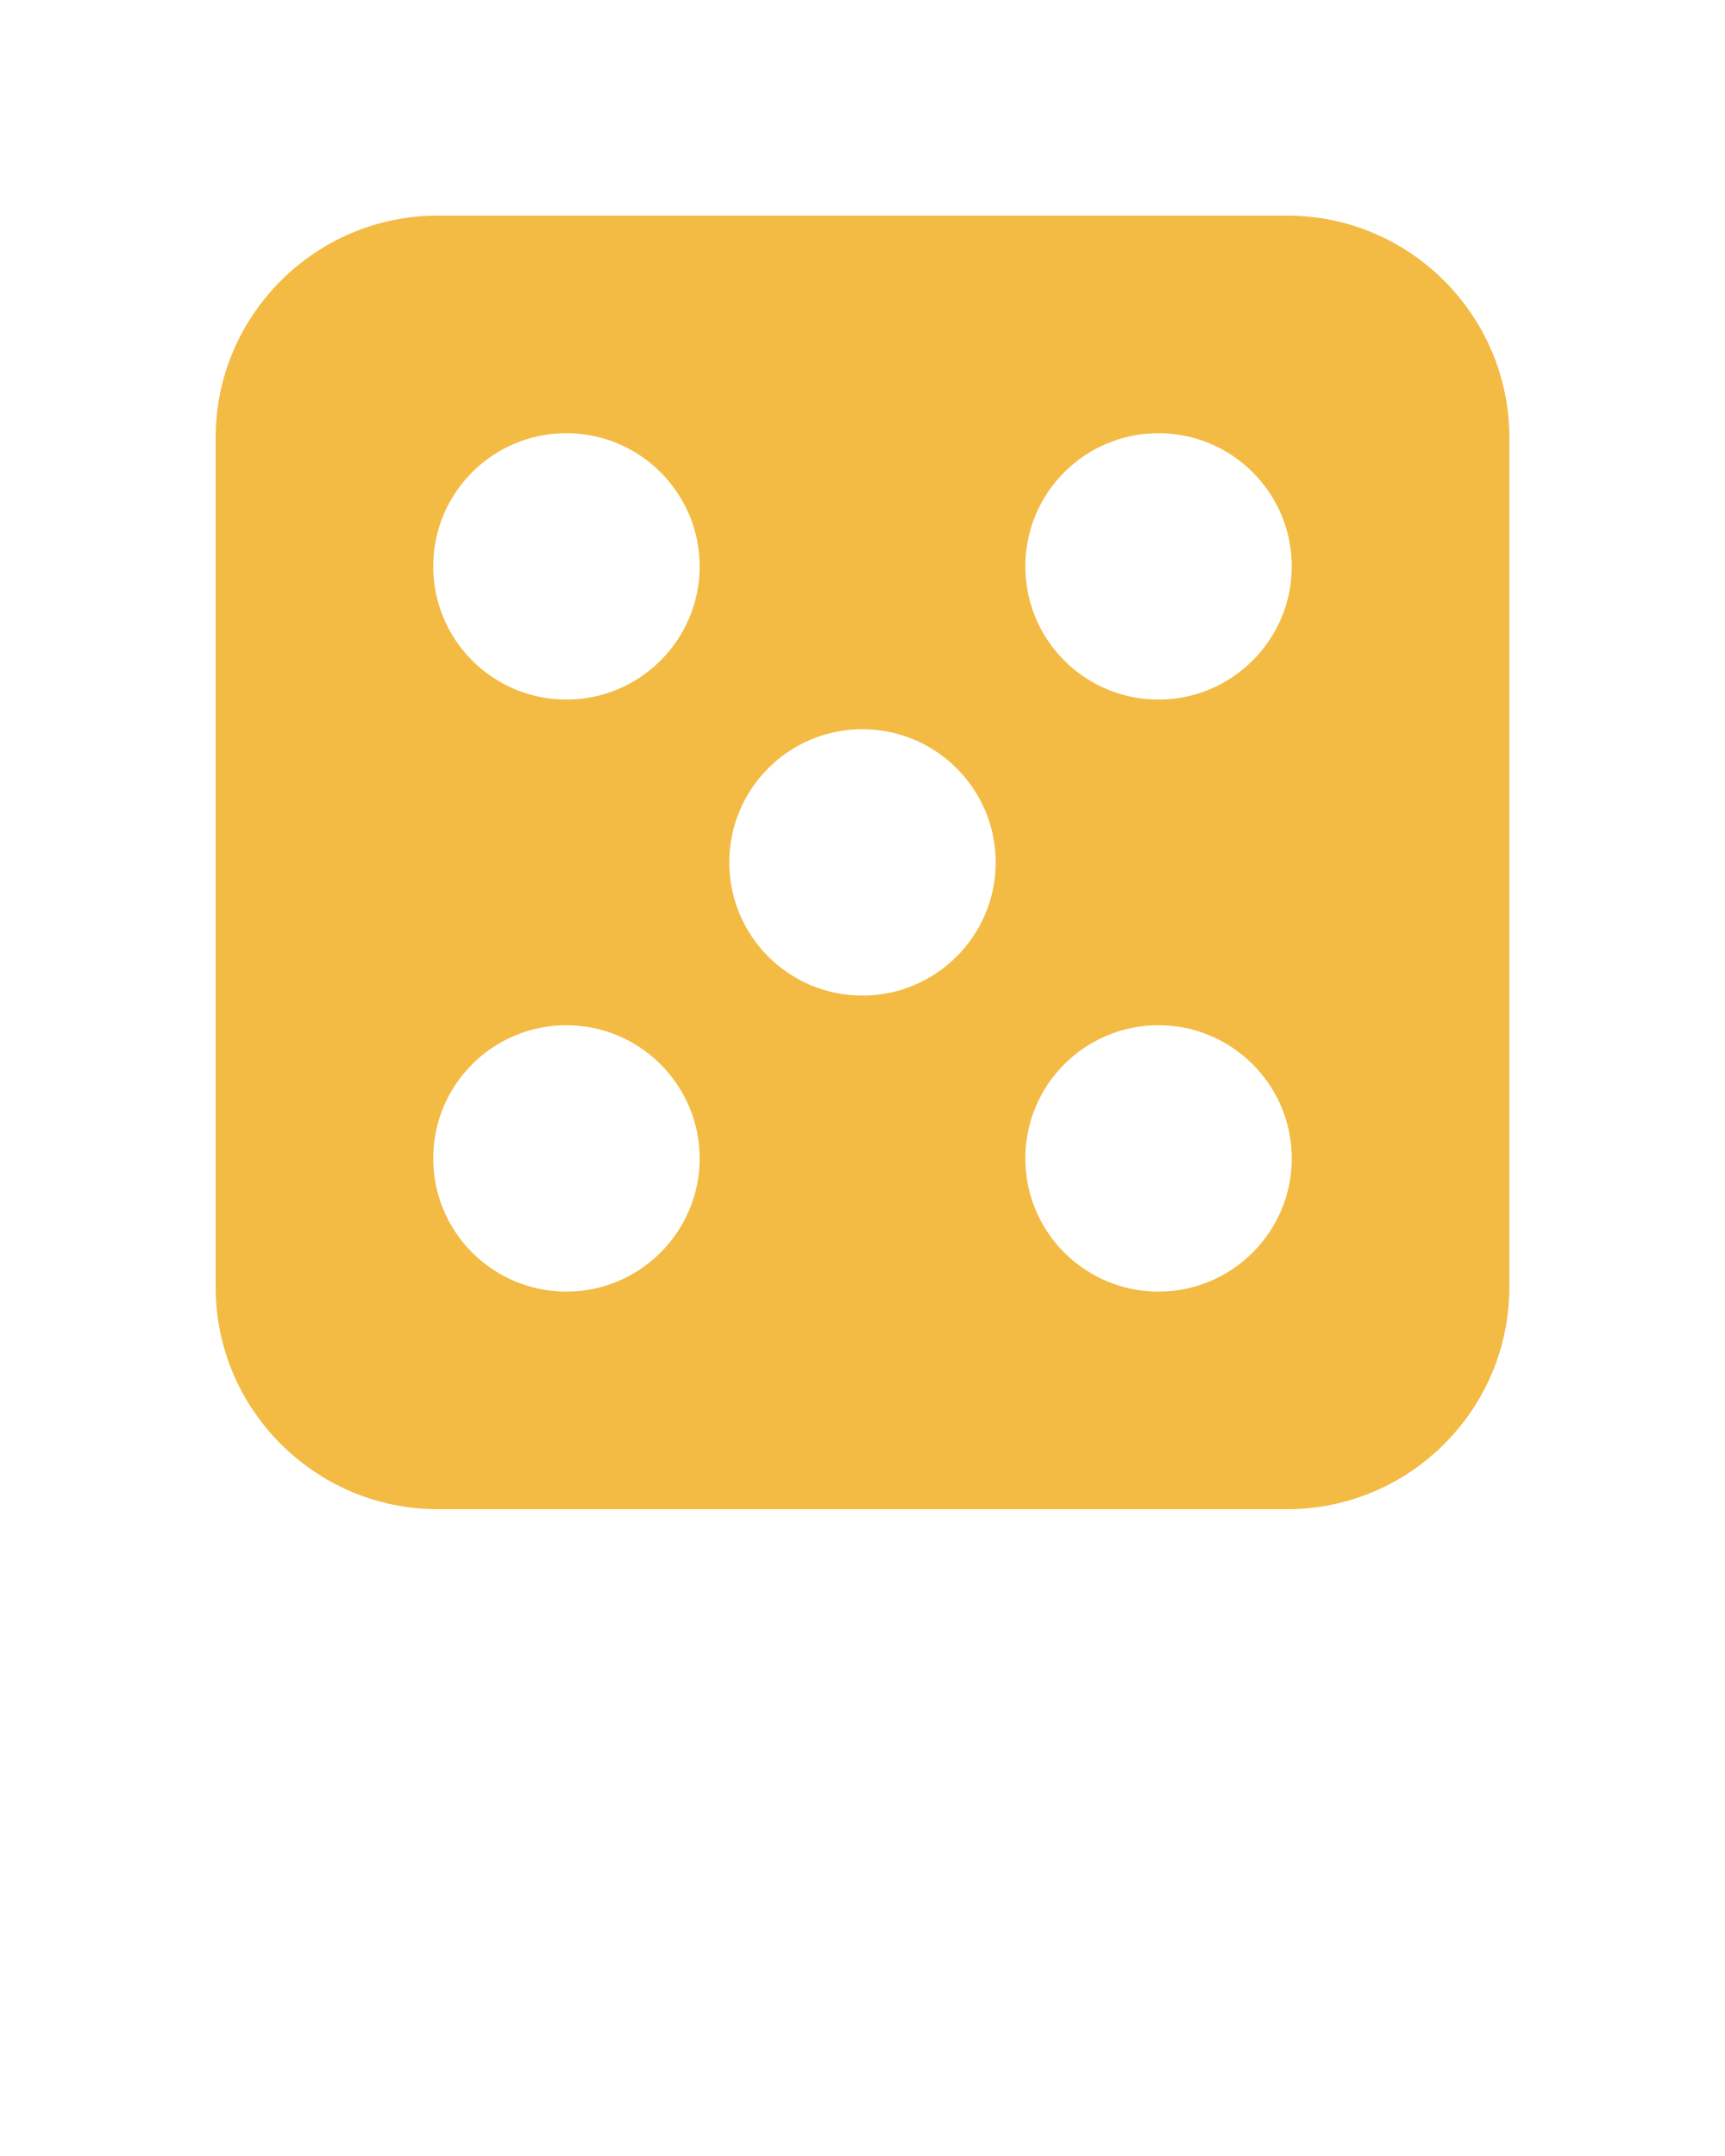
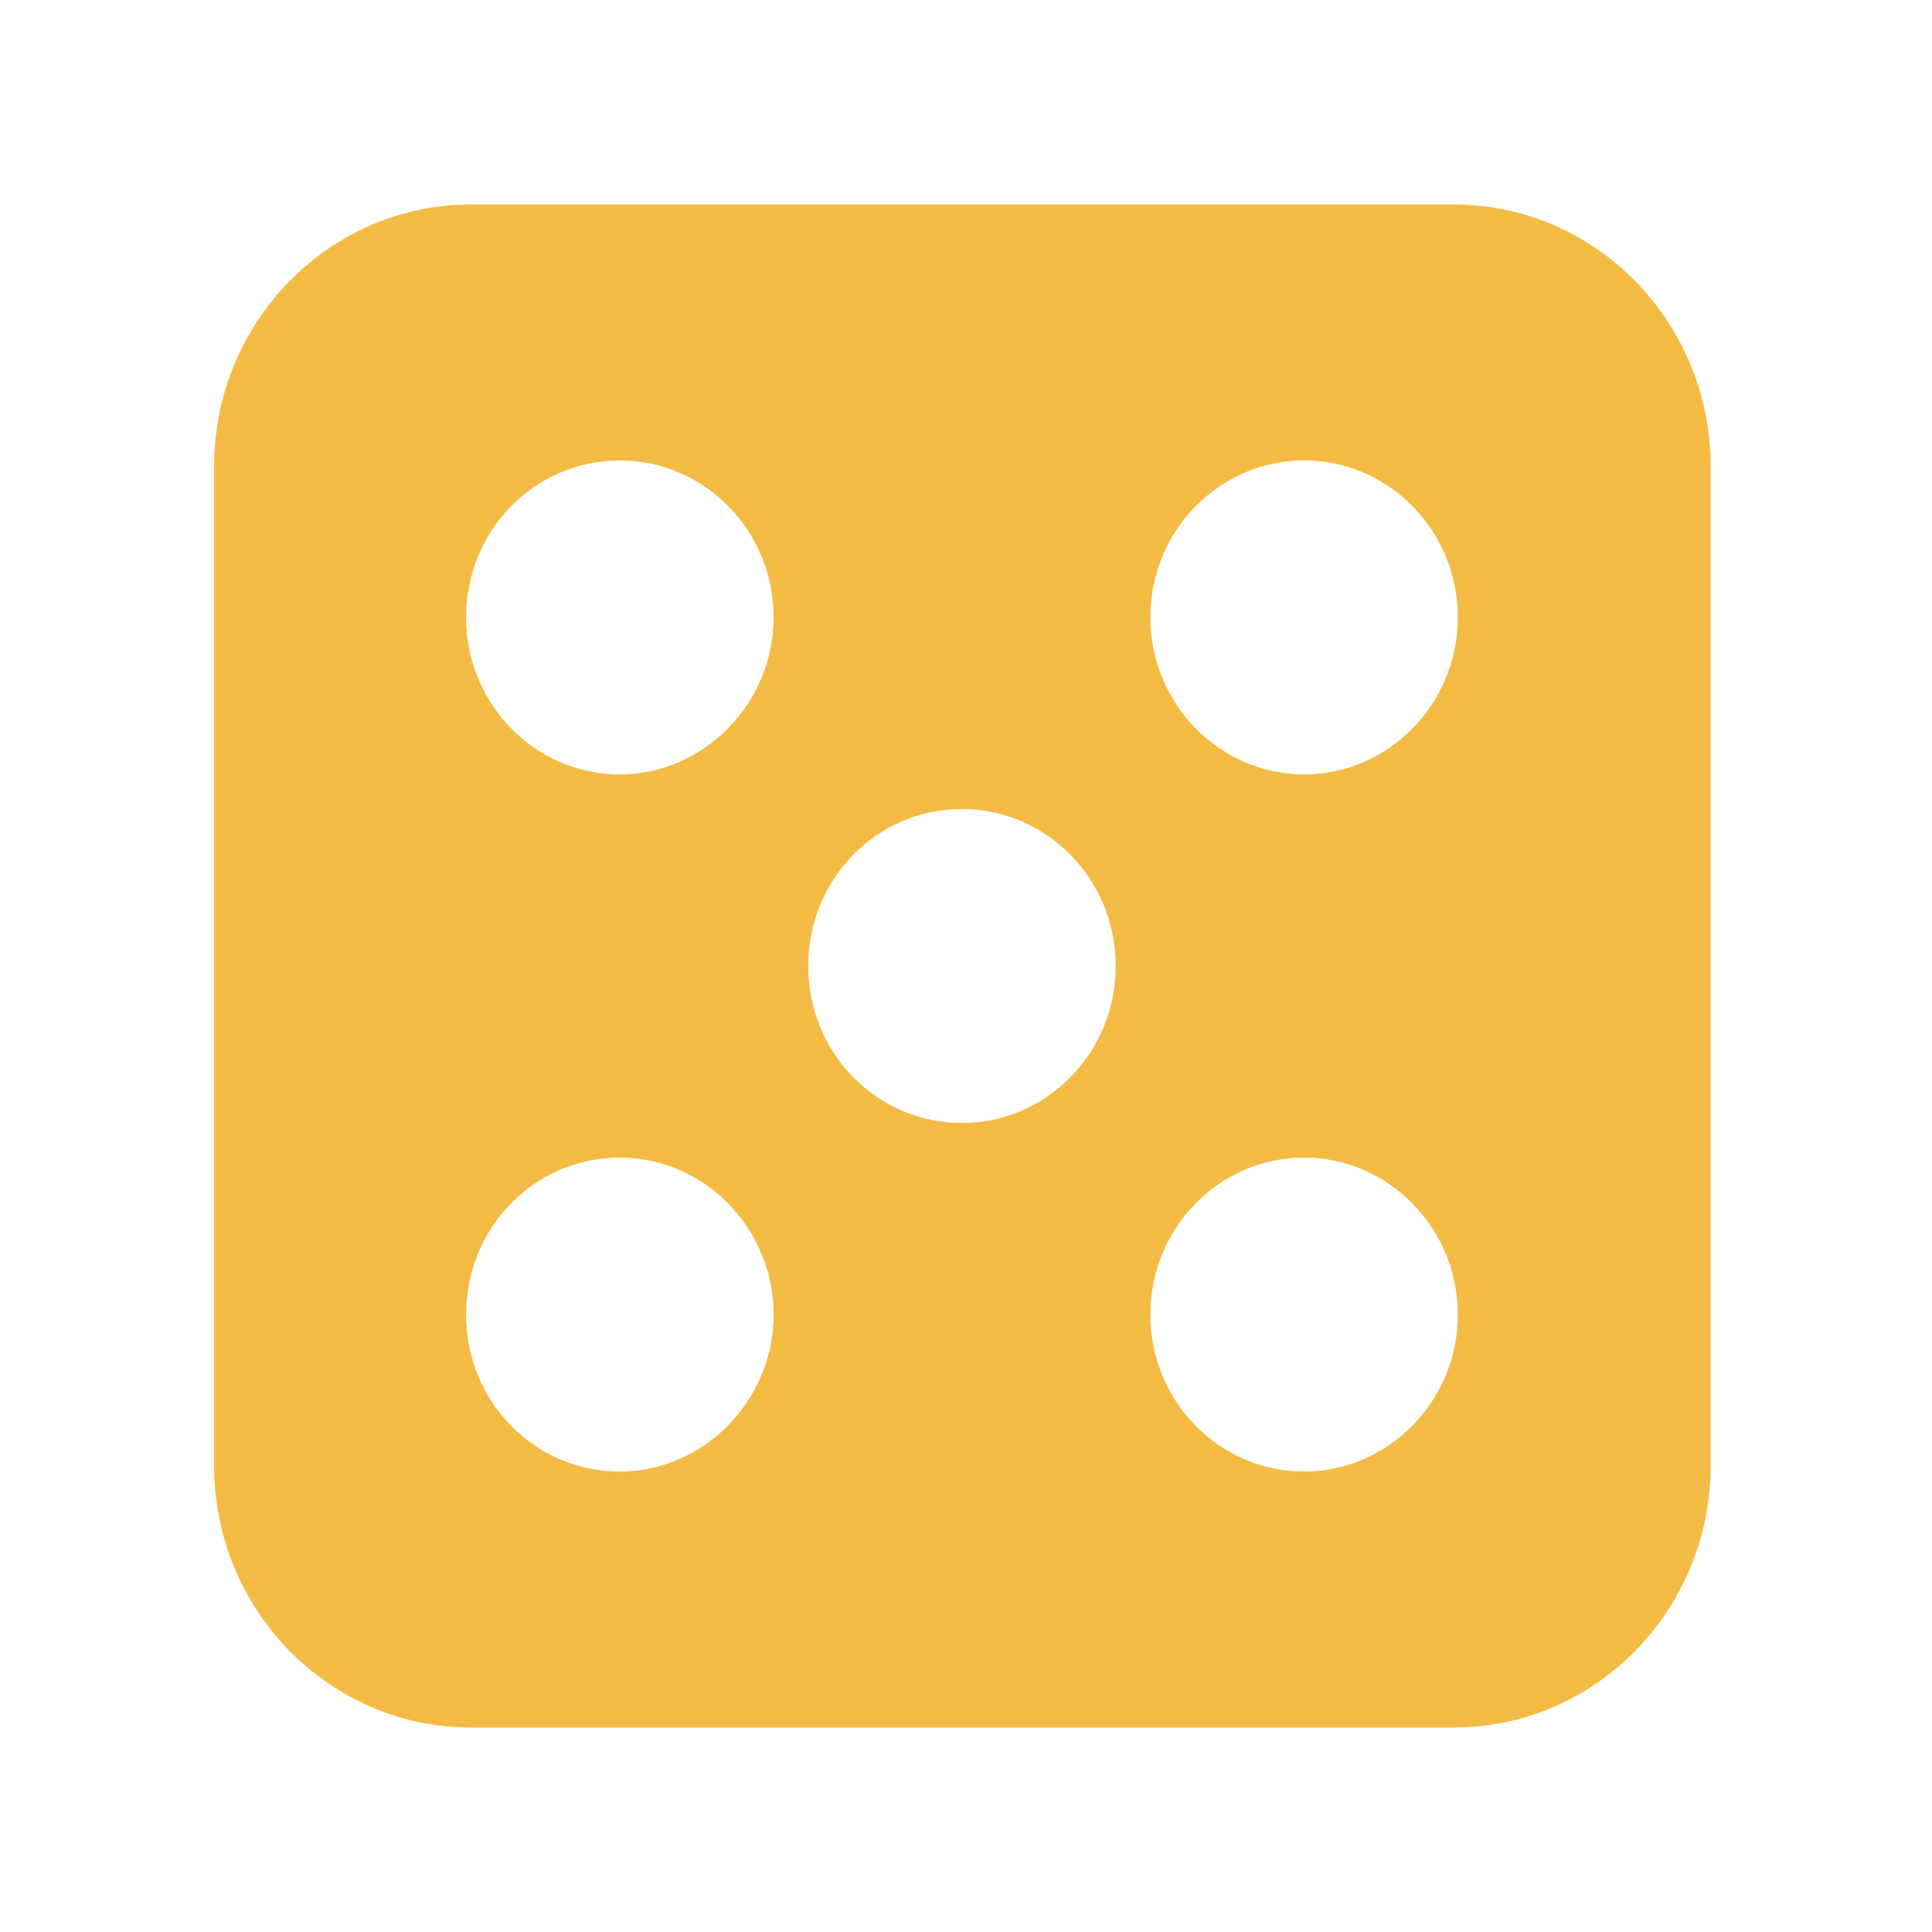
- <svg xmlns="http://www.w3.org/2000/svg" version="1.1" x="0px" y="0px" viewBox="0 0 32 40" style="enable-background:new 0 0 32 32;" xml:space="preserve">
-   <g>
-     <path fill="#F4BB44" d="M23.88,4H8.12C5.85,4,4,5.85,4,8.12v15.76C4,26.15,5.85,28,8.12,28h15.76   C26.15,28,28,26.15,28,23.88V8.12C28,5.85,26.15,4,23.88,4z M10.508,23.963   c-1.366,0-2.471-1.105-2.471-2.471s1.105-2.471,2.471-2.471   c1.357,0,2.471,1.105,2.471,2.471S11.865,23.963,10.508,23.963z M10.508,12.979   c-1.366,0-2.471-1.105-2.471-2.471c0-1.366,1.105-2.471,2.471-2.471   c1.357,0,2.471,1.105,2.471,2.471C12.979,11.874,11.865,12.979,10.508,12.979z    M16,18.471c-1.366,0-2.471-1.105-2.471-2.471c0-1.366,1.105-2.471,2.471-2.471   c1.357,0,2.471,1.105,2.471,2.471C18.471,17.366,17.357,18.471,16,18.471z    M21.492,23.963c-1.366,0-2.471-1.105-2.471-2.471s1.105-2.471,2.471-2.471   c1.357,0,2.471,1.105,2.471,2.471S22.849,23.963,21.492,23.963z M21.492,12.979   c-1.366,0-2.471-1.105-2.471-2.471c0-1.366,1.105-2.471,2.471-2.471   c1.357,0,2.471,1.105,2.471,2.471C23.963,11.874,22.849,12.979,21.492,12.979z" />
+ <svg xmlns="http://www.w3.org/2000/svg" width="24" height="24" enable-background="new 0 0 32 32" version="1.1" xml:space="preserve">
+   <g class="layer">
+     <g id="svg_1">
+       <path d="m18.06,2.54l-12.21,0c-1.76,0 -3.19,1.46 -3.19,3.25l0,12.42c0,1.79 1.43,3.25 3.19,3.25l12.21,0c1.76,0 3.19,-1.46 3.19,-3.25l0,-12.42c0,-1.79 -1.43,-3.25 -3.19,-3.25zm-10.36,15.74c-1.06,0 -1.91,-0.87 -1.91,-1.95s0.85,-1.95 1.91,-1.95c1.05,0 1.91,0.88 1.91,1.95s-0.87,1.95 -1.91,1.95zm0,-8.66c-1.06,0 -1.91,-0.88 -1.91,-1.95c0,-1.08 0.85,-1.95 1.91,-1.95c1.05,0 1.91,0.87 1.91,1.95c0,1.07 -0.87,1.95 -1.91,1.95zm4.25,4.33c-1.06,0 -1.91,-0.87 -1.91,-1.95c0,-1.08 0.85,-1.95 1.91,-1.95c1.05,0 1.91,0.87 1.91,1.95c0,1.08 -0.86,1.95 -1.91,1.95zm4.25,4.33c-1.05,0 -1.91,-0.87 -1.91,-1.95s0.86,-1.95 1.91,-1.95c1.05,0 1.91,0.88 1.91,1.95s-0.86,1.95 -1.91,1.95zm0,-8.66c-1.05,0 -1.91,-0.88 -1.91,-1.95c0,-1.08 0.86,-1.95 1.91,-1.95c1.05,0 1.91,0.87 1.91,1.95c0,1.07 -0.86,1.95 -1.91,1.95z" fill="#F4BB44" id="svg_2" />
+     </g>
  </g>
</svg>
